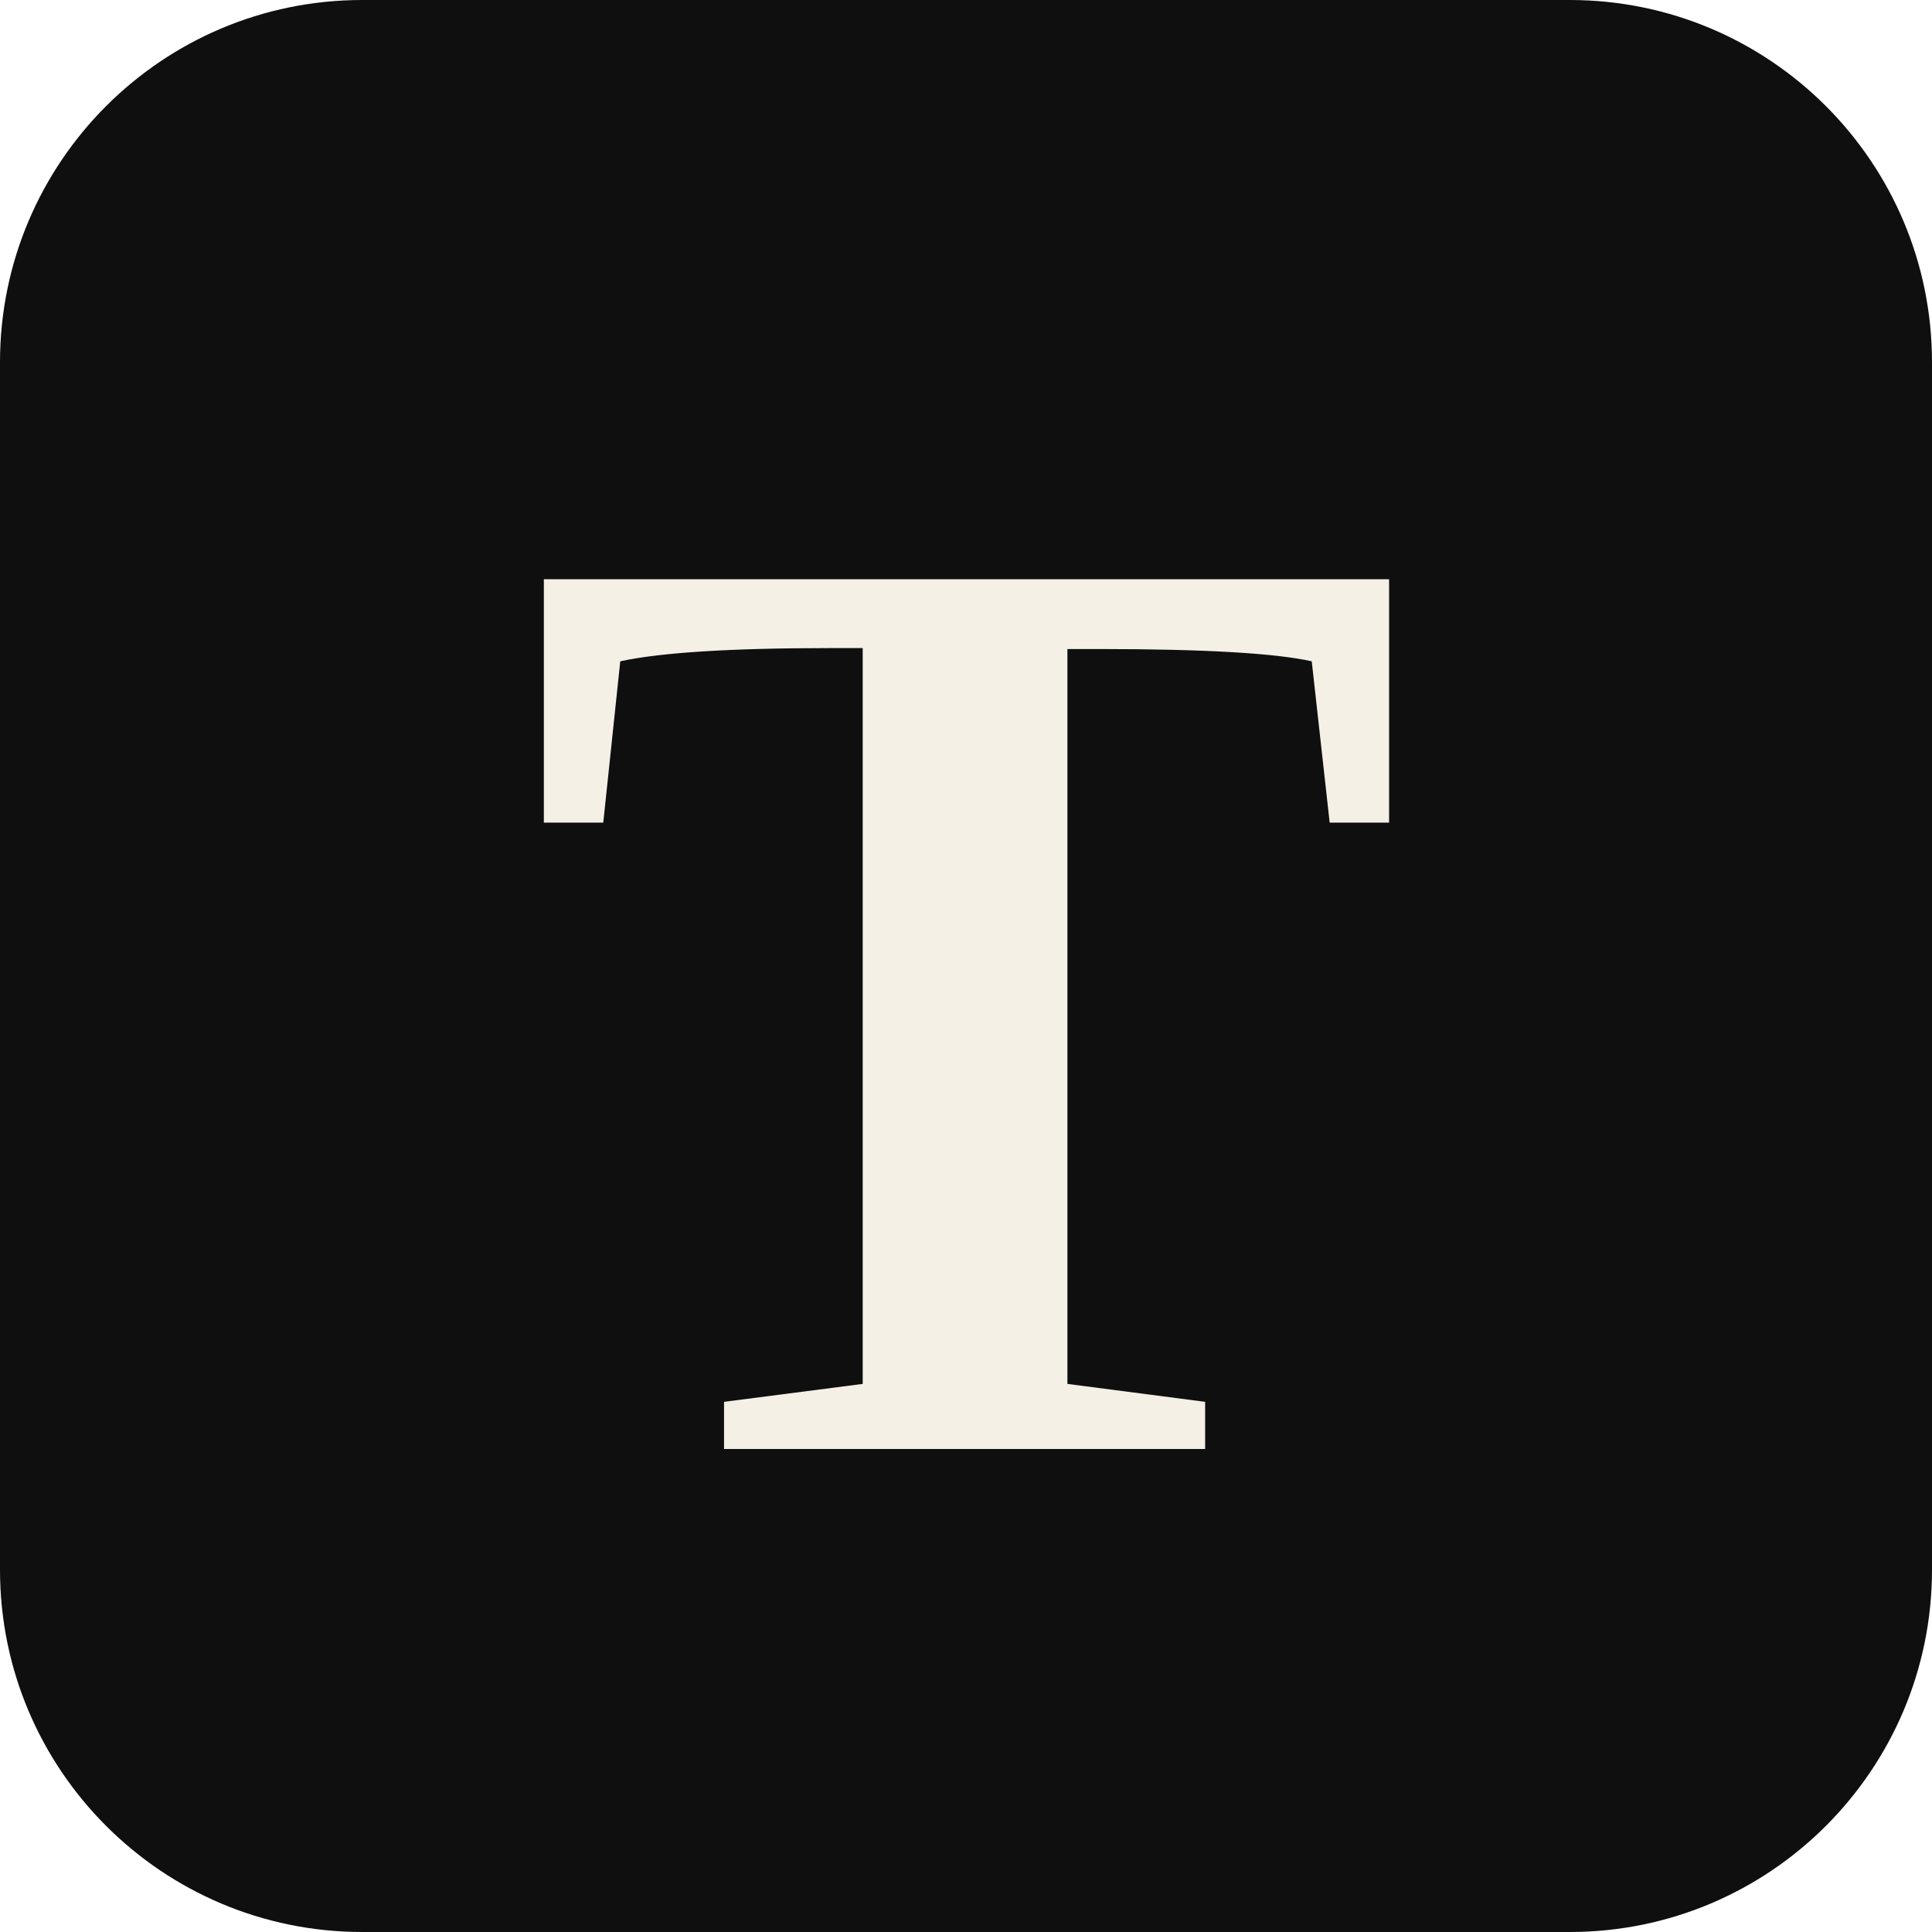
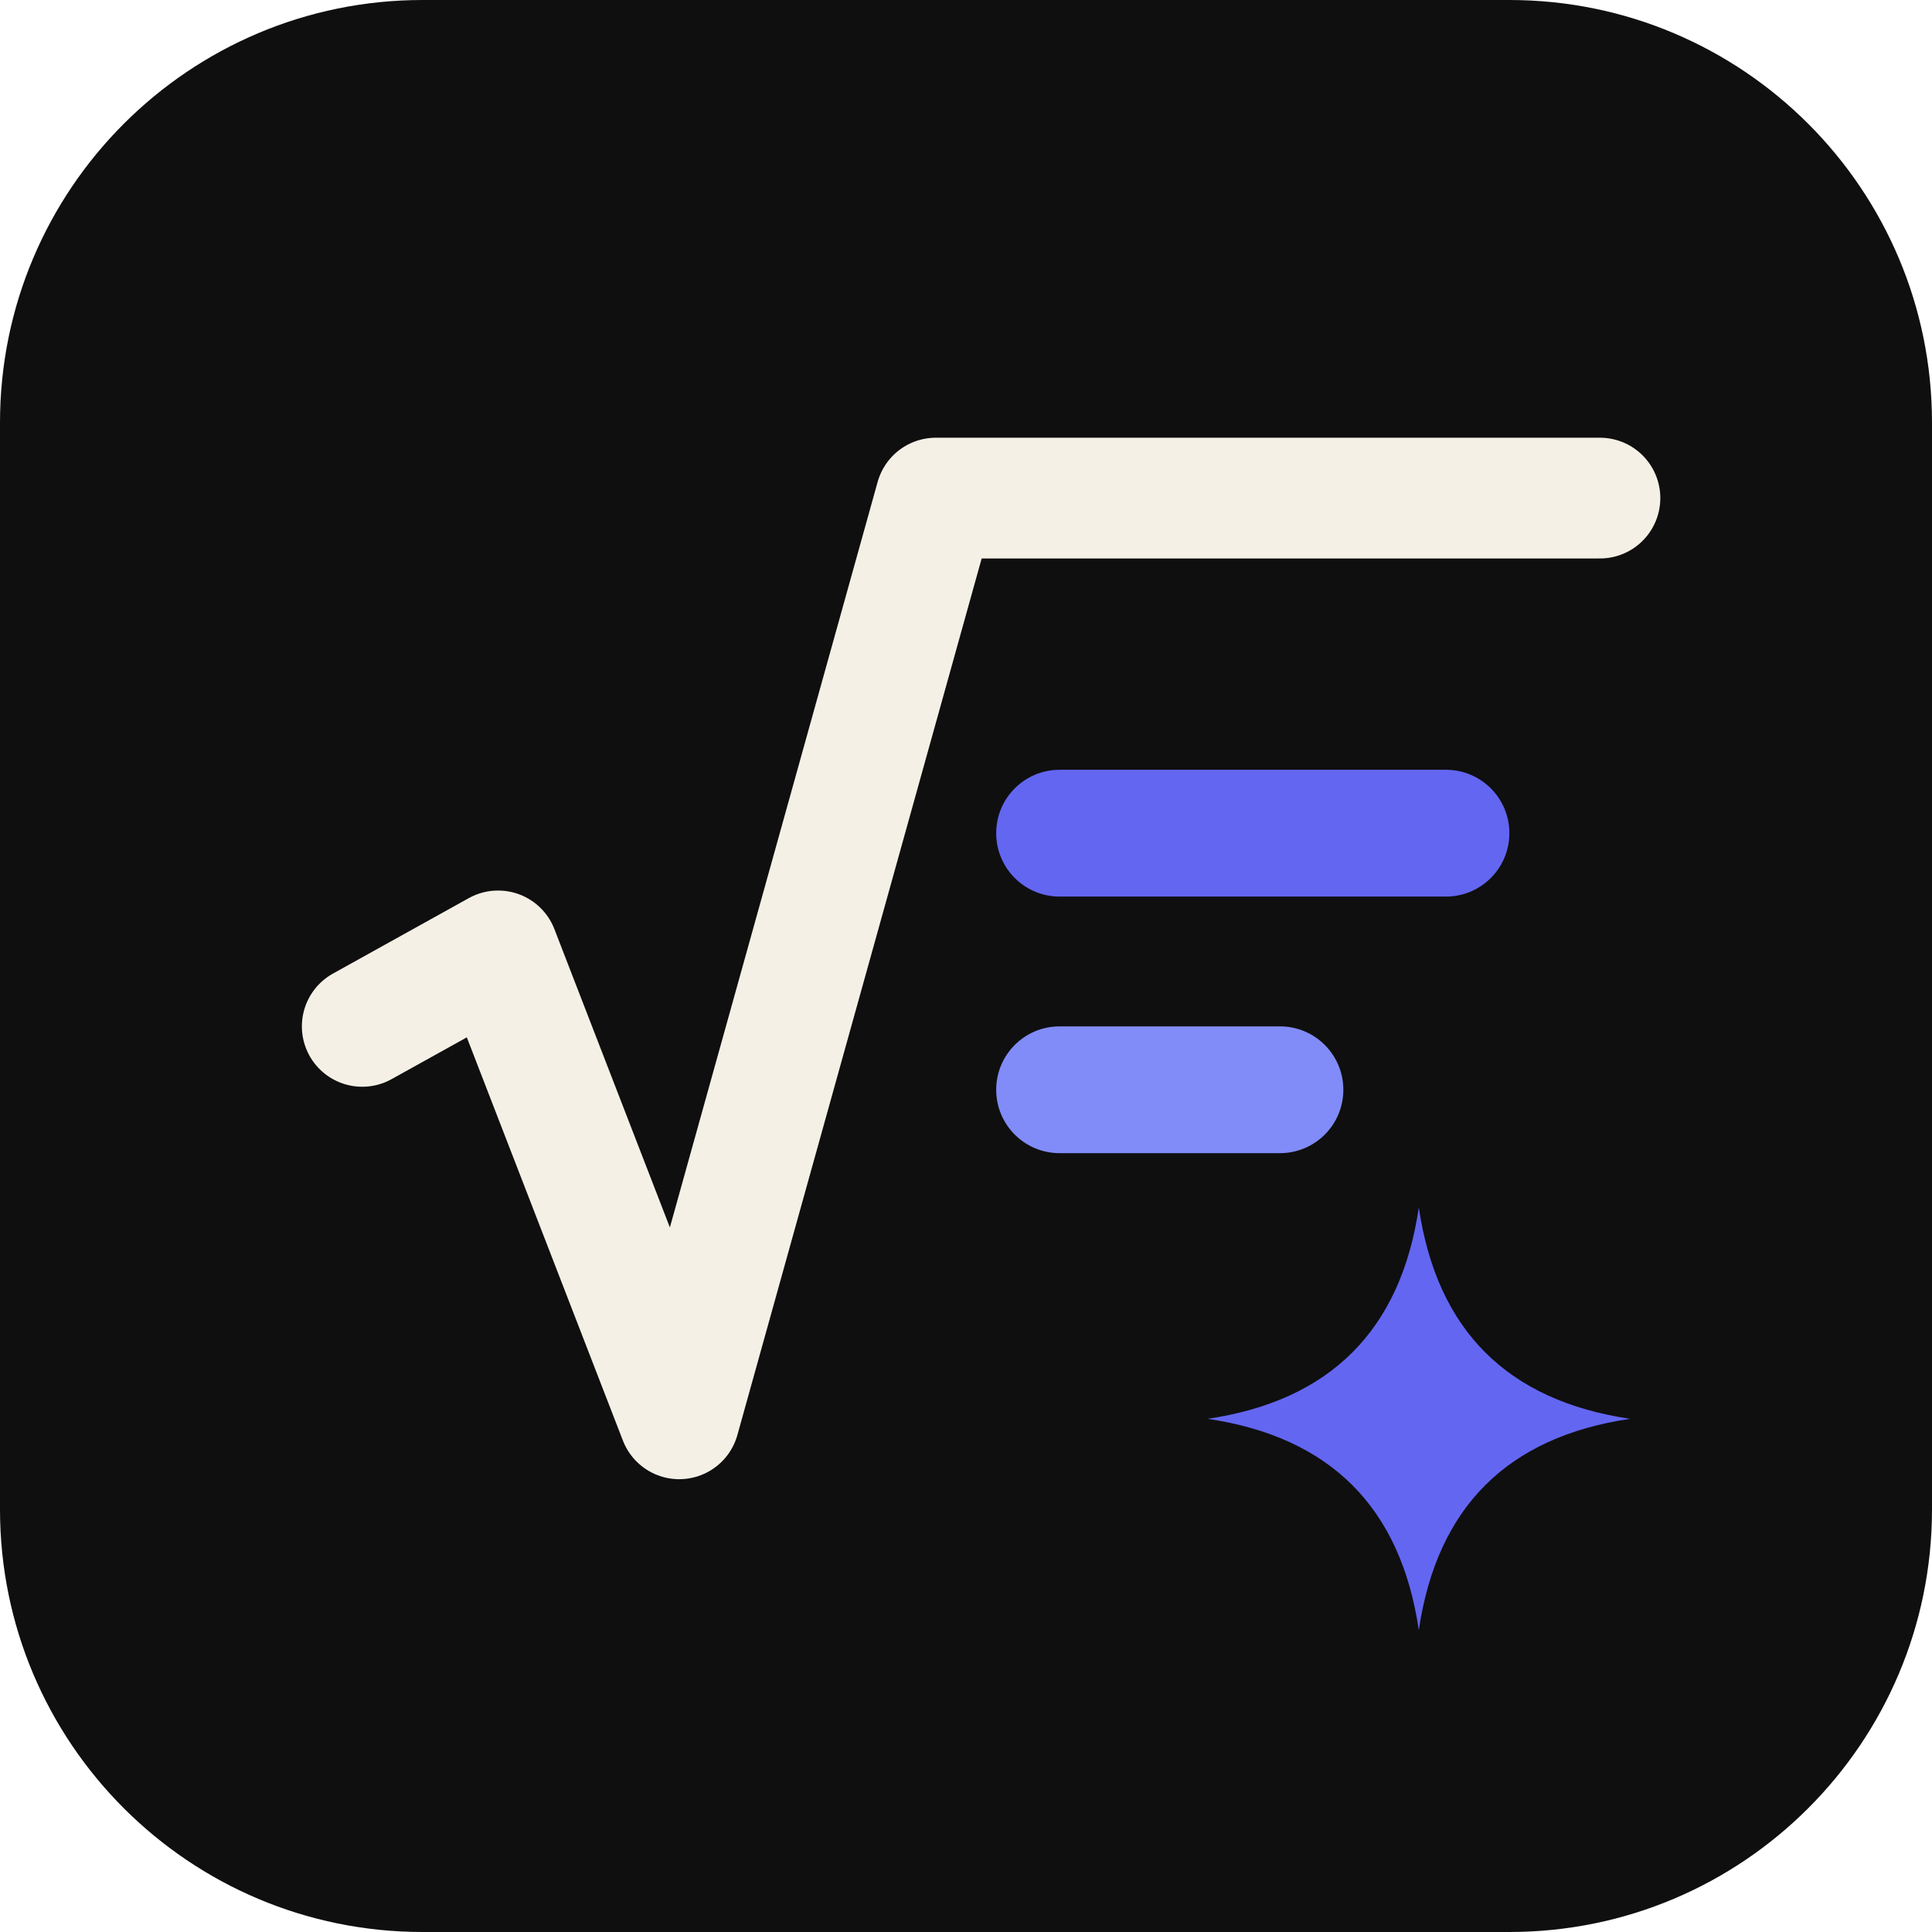
- <svg xmlns="http://www.w3.org/2000/svg" viewBox="0 0 32 32">
-   <rect width="32" height="32" rx="6" fill="#0f0f0f" />
-   <text x="16" y="24" text-anchor="middle" font-family="Georgia, 'Times New Roman', serif" font-size="22" font-weight="700" fill="#f5f0e6">T</text>
+ <svg xmlns="http://www.w3.org/2000/svg" viewBox="0 0 64 64" role="img" aria-label="TeXPal">
+   <rect width="64" height="64" rx="14" fill="#0f0f0f" />
+   <rect x="33" y="25.5" width="17" height="4.2" rx="2.1" fill="#6366F1" />
+   <rect x="33" y="34" width="11.5" height="4.2" rx="2.1" fill="#818CF8" />
+   <path d="M12 34 L16.5 31.5 L22.5 47 L31 16.5 L53 16.5" fill="none" stroke="#f5f0e6" stroke-width="4" stroke-linecap="round" stroke-linejoin="round" />
+   <path d="M47 40 Q47.9 46.1 54 47 Q47.9 47.9 47 54 Q46.1 47.9 40 47 Q46.1 46.1 47 40 Z" fill="#6366F1" />
</svg>
